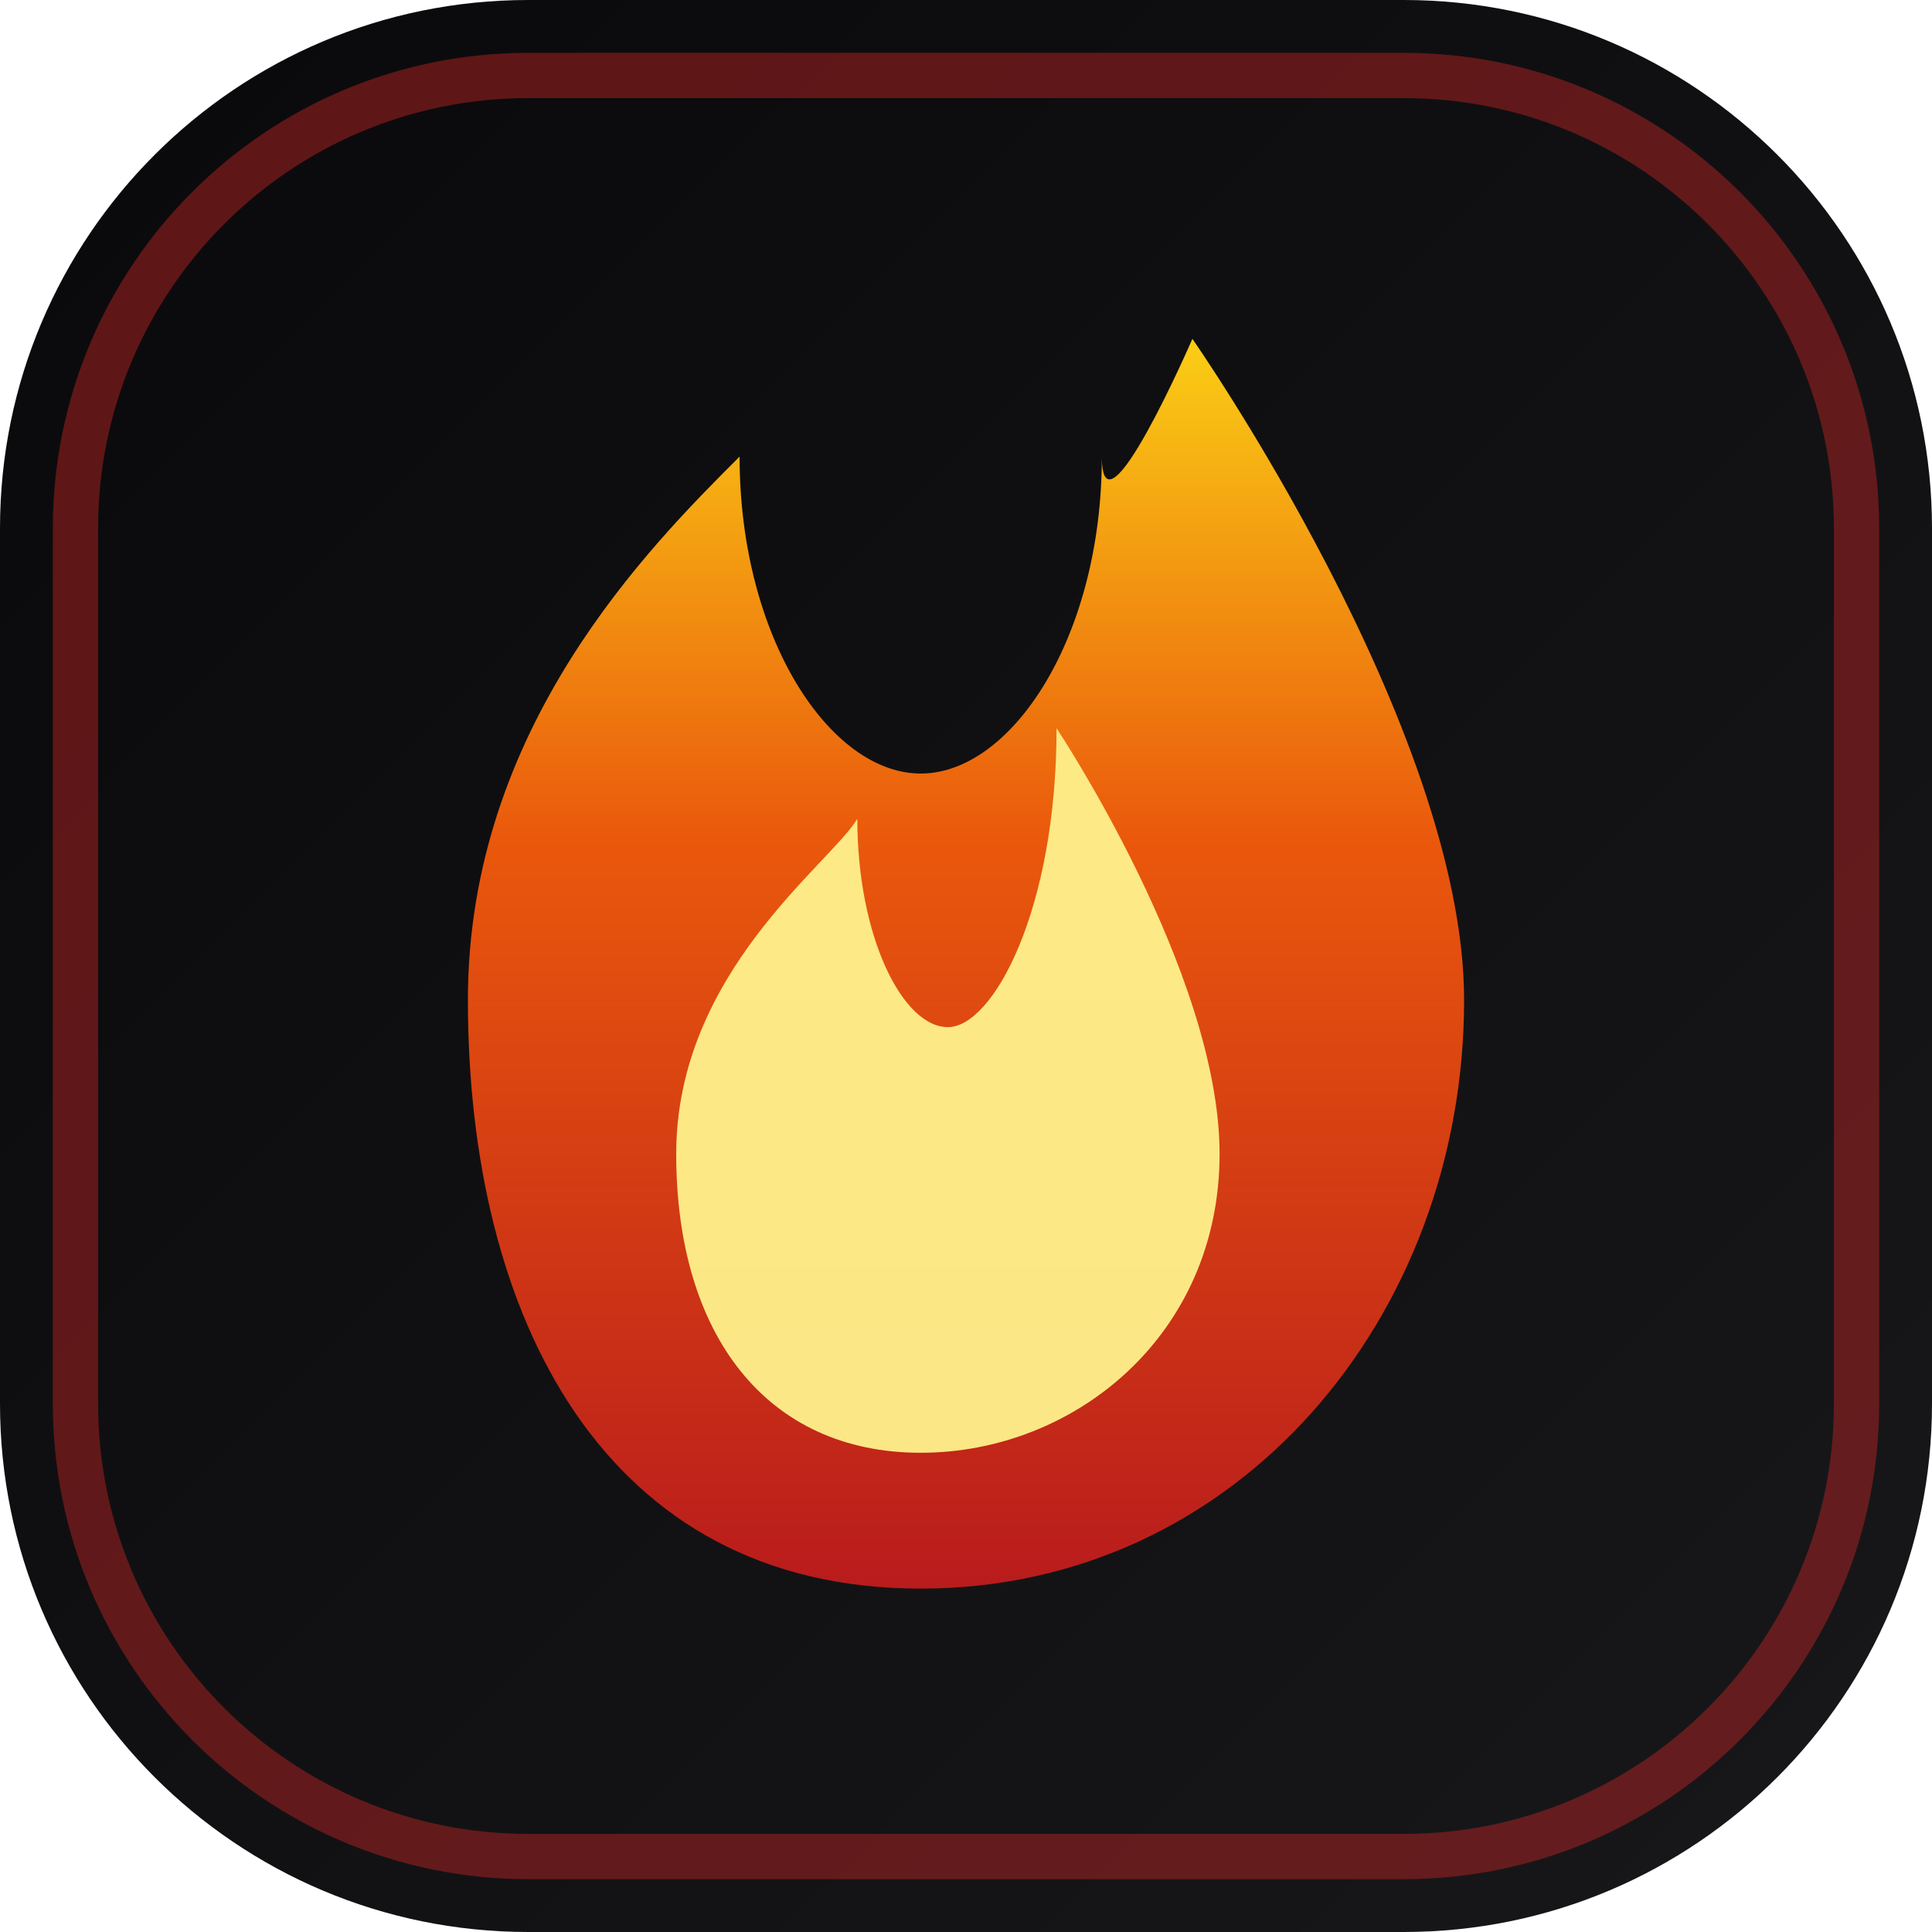
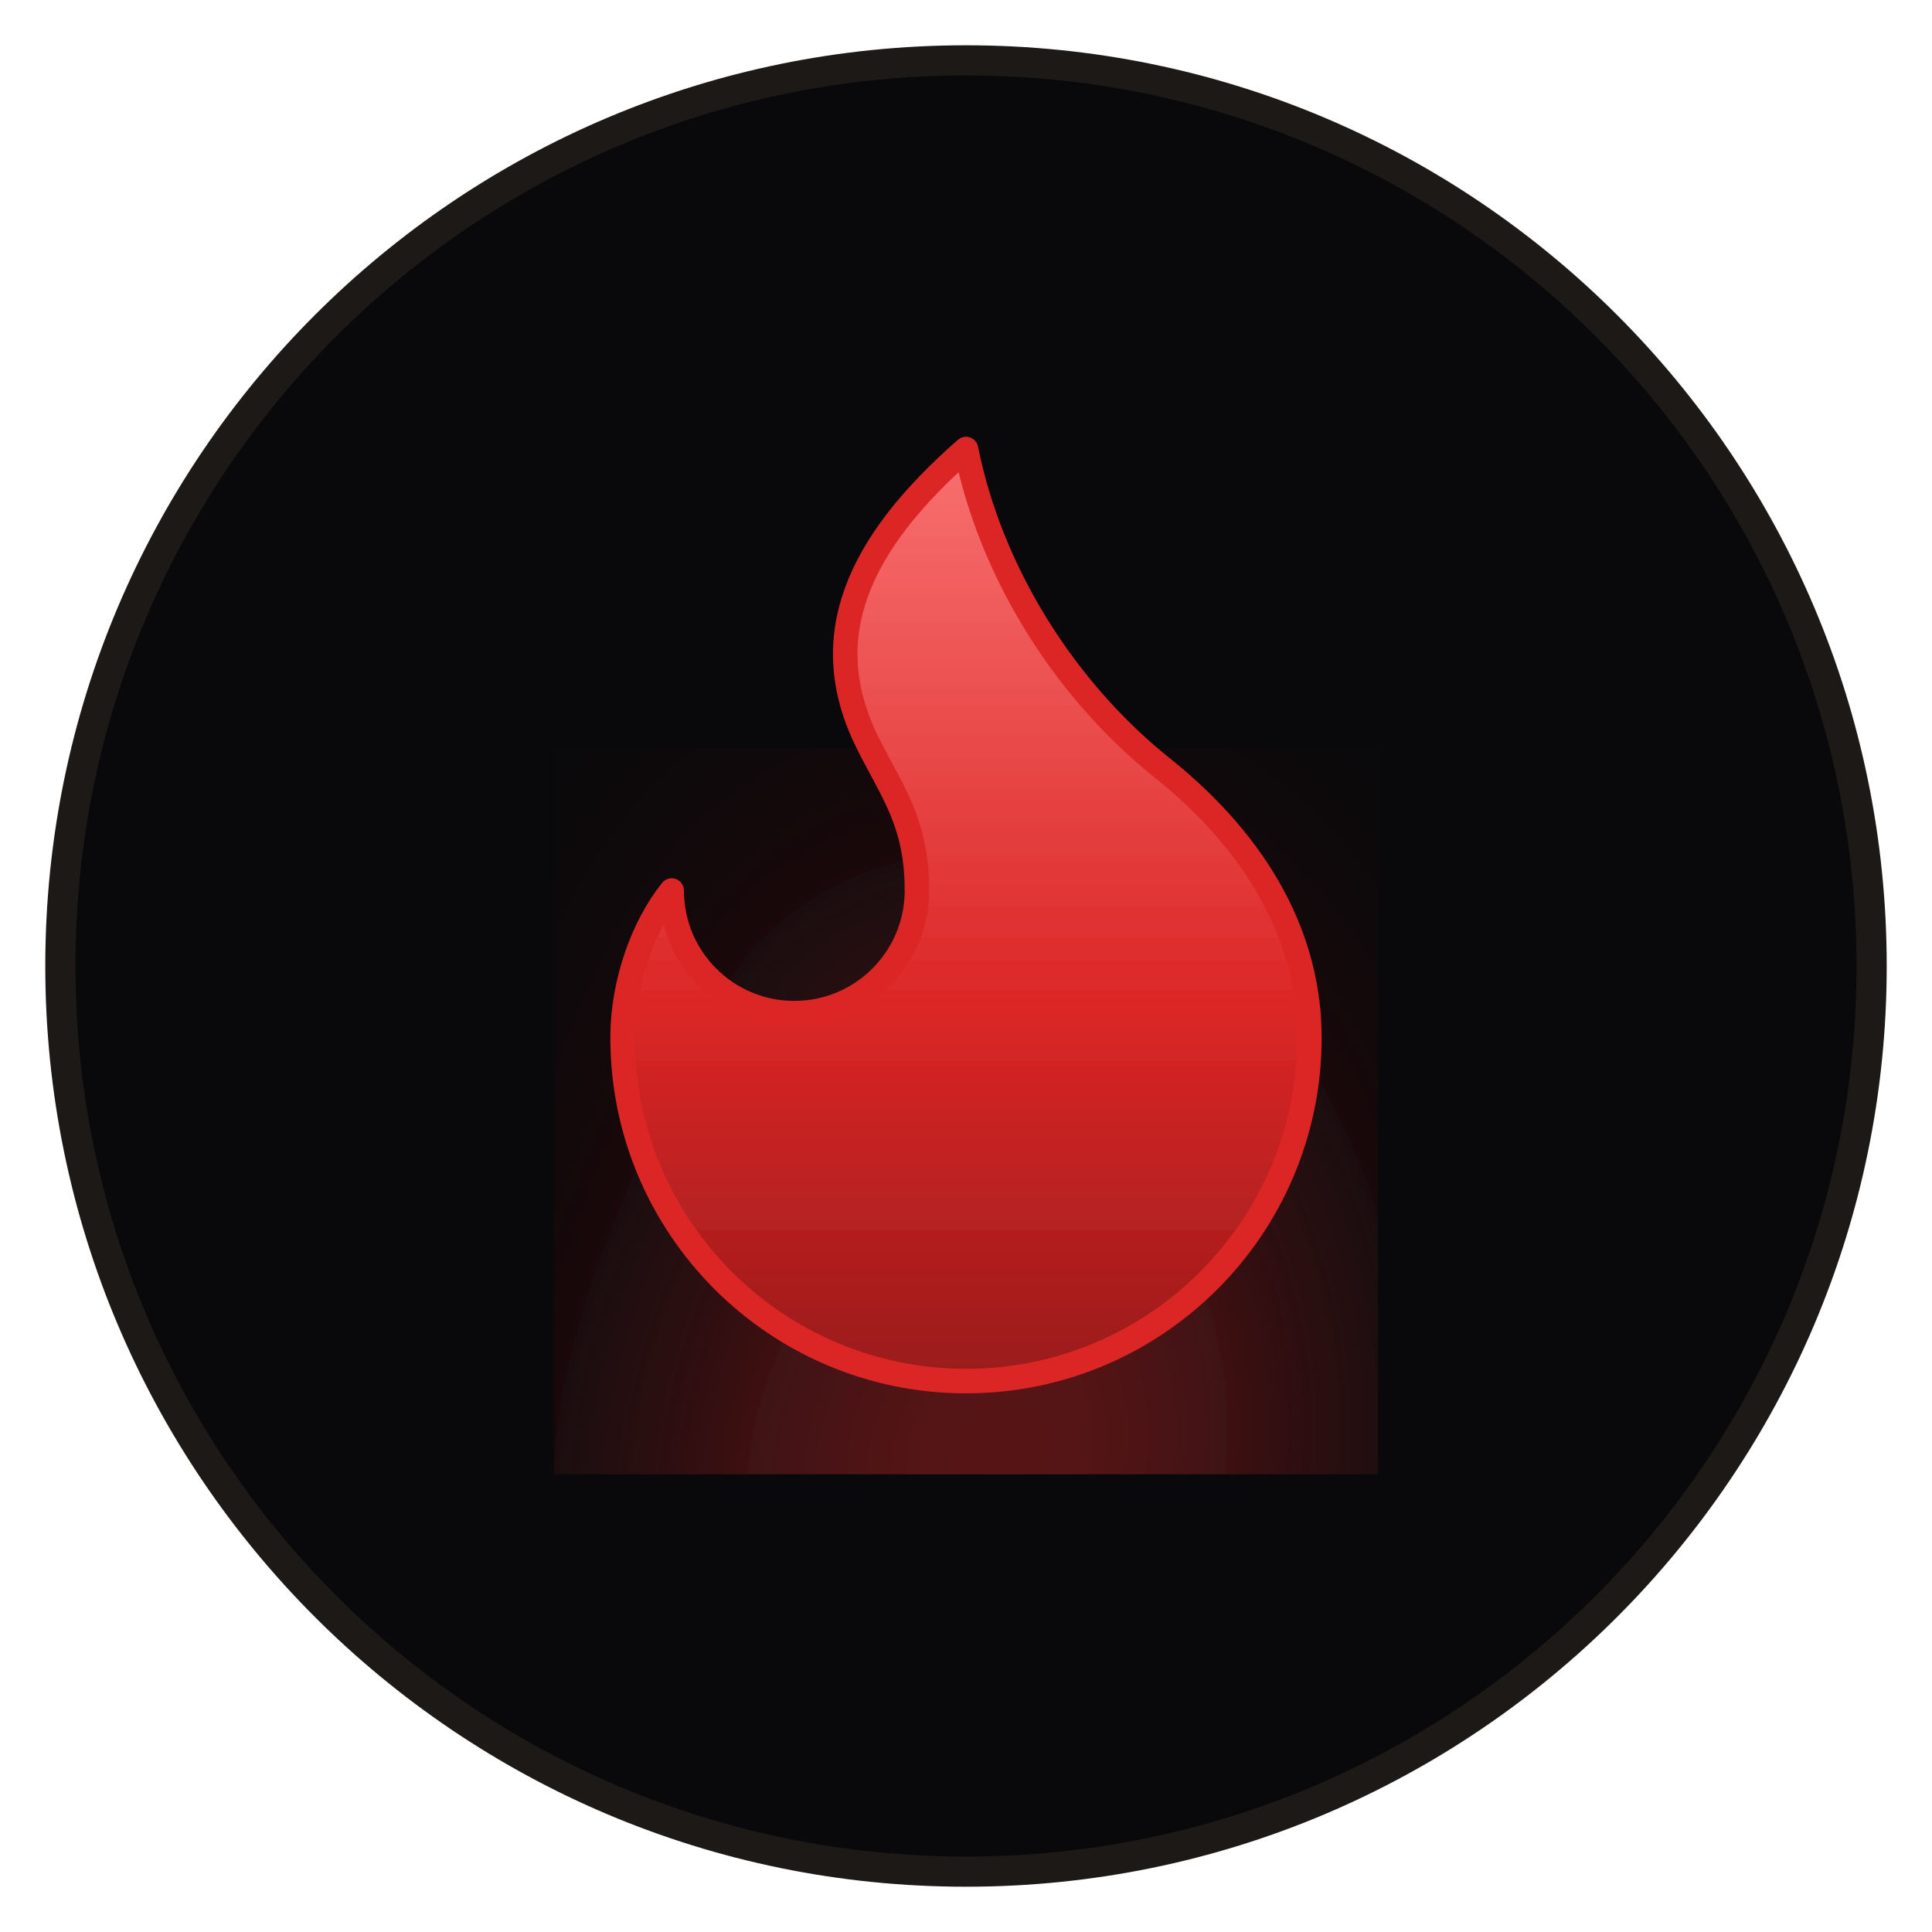
- <svg xmlns="http://www.w3.org/2000/svg" viewBox="0 0 512 512">
+ <svg xmlns="http://www.w3.org/2000/svg" viewBox="0 0 512 512" width="100%" height="100%">
  <defs>
-     <linearGradient id="bgGrad" x1="0%" y1="0%" x2="100%" y2="100%">
-       <stop offset="0%" stop-color="#09090b" />
-       <stop offset="100%" stop-color="#18181b" />
+     <linearGradient id="premiumRed" x1="0%" y1="100%" x2="0%" y2="0%">
+       <stop offset="0%" stop-color="#991b1b" />
+       <stop offset="40%" stop-color="#dc2626" />
+       <stop offset="100%" stop-color="#f87171" />
    </linearGradient>
-     <linearGradient id="flameGrad" x1="0%" y1="100%" x2="0%" y2="0%">
-       <stop offset="0%" stop-color="#b91c1c" />
-       <stop offset="60%" stop-color="#ea580c" />
-       <stop offset="100%" stop-color="#facc15" />
-     </linearGradient>
+     <filter id="glow" x="-10%" y="-10%" width="120%" height="120%">
+       <feDropShadow dx="0" dy="8" stdDeviation="12" flood-color="#dc2626" flood-opacity="0.5" />
+     </filter>
  </defs>
-   <rect width="512" height="512" rx="140" fill="url(#bgGrad)" />
-   <rect x="20" y="20" width="472" height="472" rx="120" fill="none" stroke="#dc2626" stroke-width="12" stroke-opacity="0.4" />
-   <g transform="translate(112, 85) scale(2.4)">
-     <path d="M85 2 C85 2 115 45 115 75 C115 110 90 140 55 140 C20 140 5 110 5 75 C5 45 25 25 35 15 C35 35 45 50 55 50 C65 50 75 35 75 15 C75 25 85 2 85 2 Z" fill="url(#flameGrad)" />
-     <path d="M70 45 C70 45 88 72 88 92 C88 112 72 125 55 125 C38 125 28 112 28 92 C28 72 45 60 48 55 C48 68 53 78 58 78 C63 78 70 65 70 45 Z" fill="#fef08a" opacity="0.95" />
+   <circle cx="256" cy="256" r="240" fill="#09090b" stroke="#1c1917" stroke-width="8" />
+   <g transform="translate(100, 80) scale(13)" filter="url(#glow)">
+     <path d="M8.5 14.5A2.5 2.5 0 0 0 11 12c0-1.38-.5-2-1-3-1.072-2.143-.224-4.054 2-6 .5 2.5 2 4.9 4 6.5 2 1.6 3 3.5 3 5.5a7 7 0 1 1-14 0c0-1.153.433-2.294 1-3a2.5 2.5 0 0 0 2.5 2.5z" fill="url(#premiumRed)" stroke="#dc2626" stroke-width="0.5" stroke-linejoin="round" />
  </g>
</svg>
